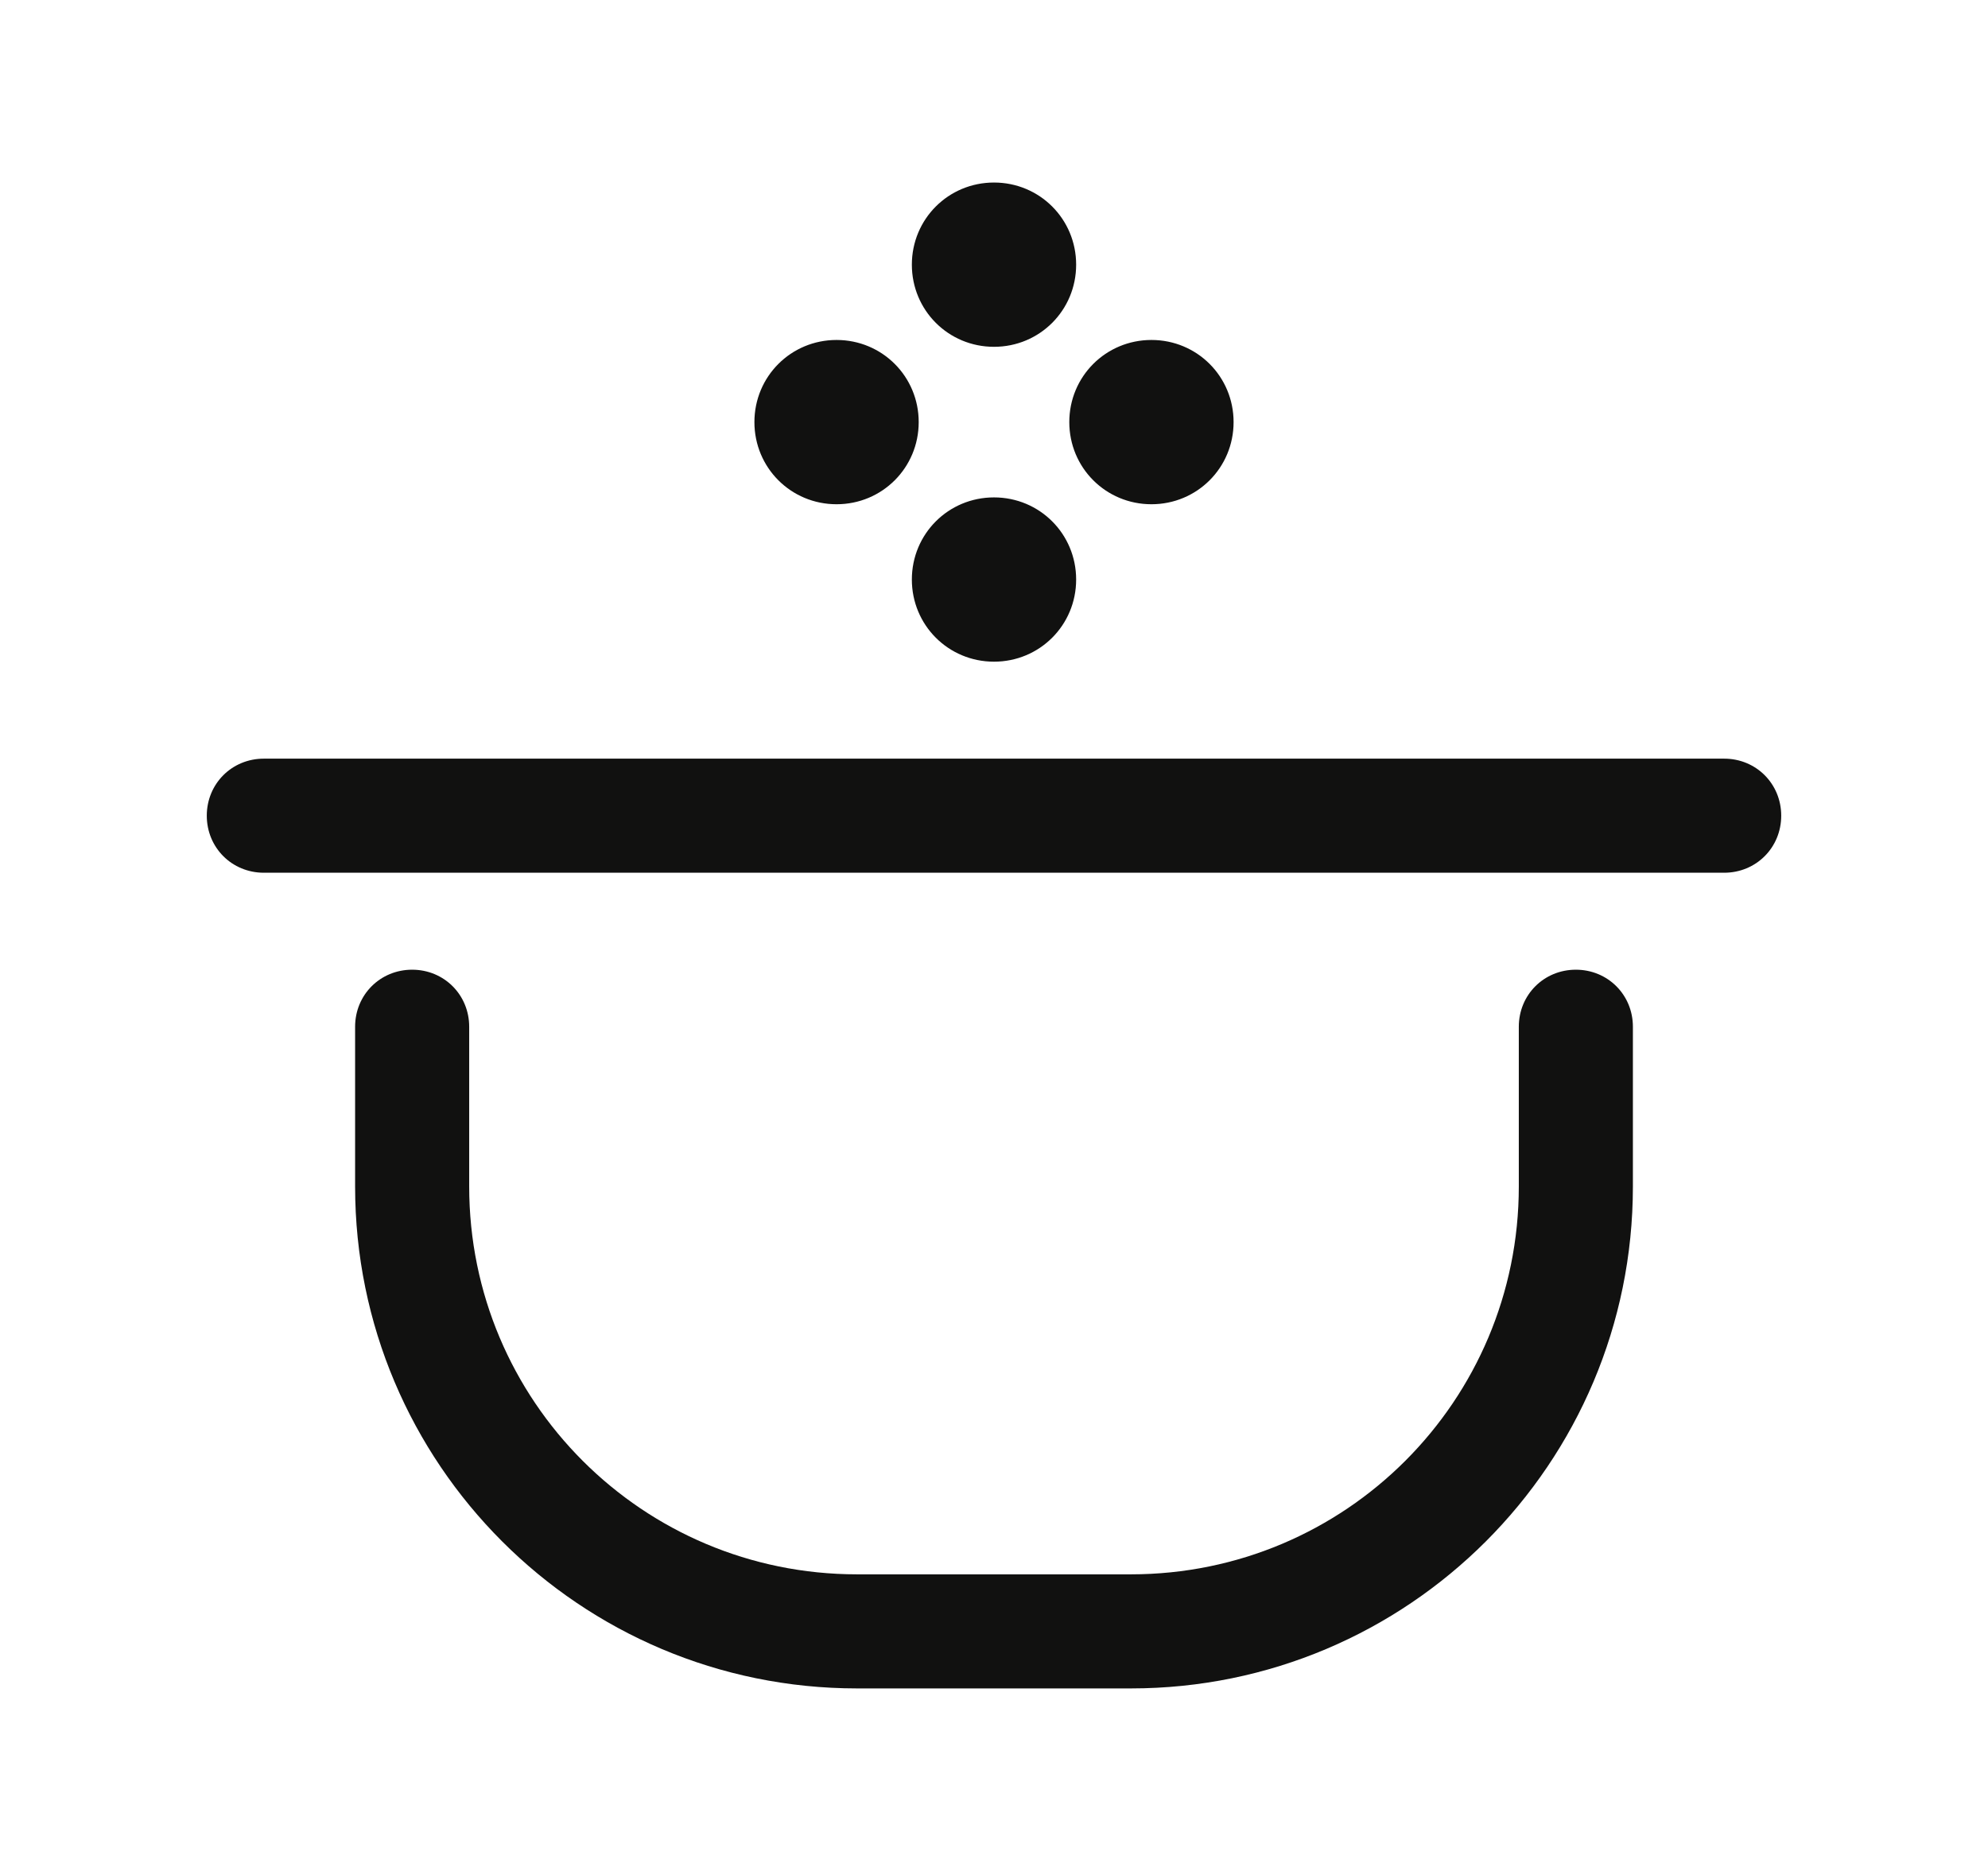
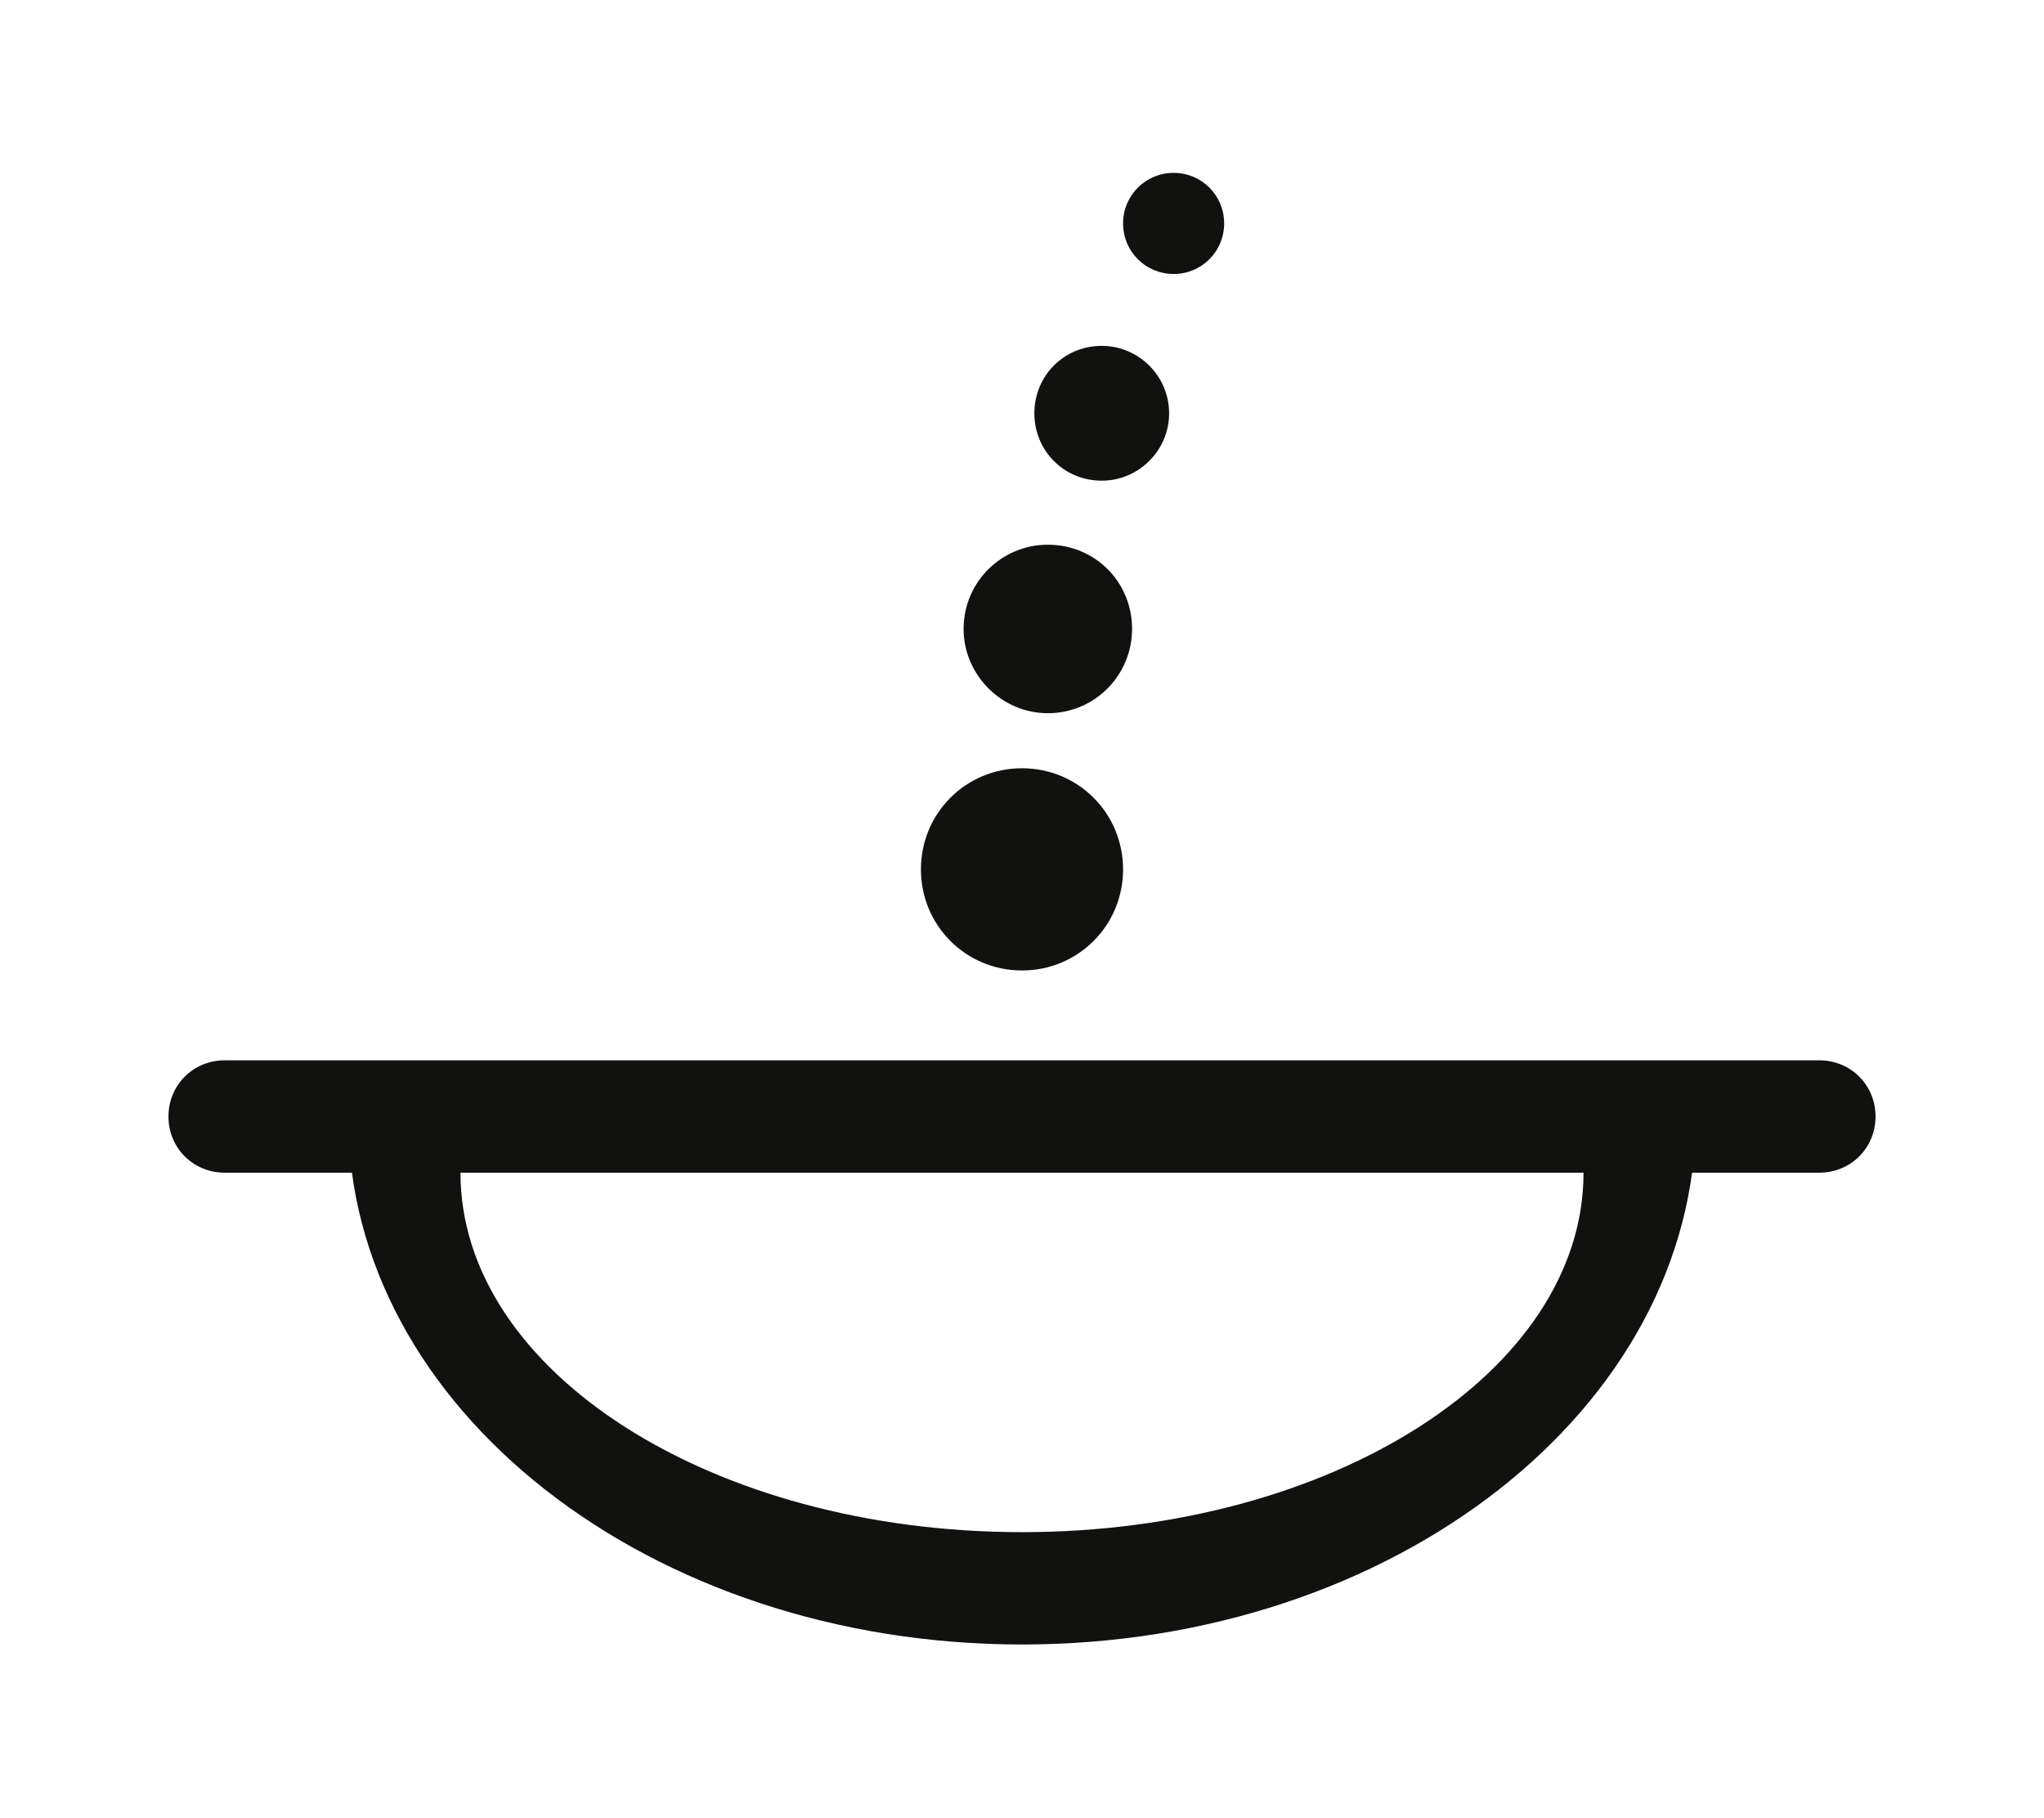
- <svg xmlns="http://www.w3.org/2000/svg" viewBox="0 0 17.00 16.40" width="17" height="16" role="img" aria-label="Base mark">
-   <path fill="#111110" d="M2.1 6.65L14.9 6.65C15.18 6.65 15.4 6.87 15.4 7.15L15.4 7.15C15.4 7.43 15.18 7.65 14.9 7.65L2.1 7.65C1.82 7.65 1.6 7.43 1.6 7.15L1.6 7.15C1.6 6.87 1.82 6.65 2.1 6.65ZM2.9 9L2.9 10.4C2.9 12.83 4.87 14.8 7.3 14.8L9.7 14.8C12.13 14.8 14.1 12.83 14.1 10.4L14.1 9C14.1 8.72 13.88 8.5 13.6 8.5C13.32 8.5 13.1 8.72 13.1 9L13.1 10.4C13.1 12.28 11.58 13.8 9.7 13.8L7.3 13.8C5.42 13.8 3.9 12.28 3.9 10.4L3.9 9C3.9 8.72 3.68 8.5 3.4 8.5C3.12 8.5 2.9 8.72 2.9 9ZM9.22 5.08C9.22 5.48 8.9 5.8 8.5 5.8C8.1 5.8 7.78 5.48 7.78 5.08C7.78 4.68 8.1 4.36 8.5 4.36C8.9 4.36 9.22 4.68 9.22 5.08ZM7.84 3.7C7.84 4.1 7.52 4.42 7.12 4.42C6.72 4.42 6.4 4.1 6.4 3.7C6.4 3.3 6.72 2.98 7.12 2.98C7.52 2.98 7.84 3.3 7.84 3.7ZM10.6 3.7C10.6 4.1 10.28 4.42 9.88 4.42C9.48 4.42 9.16 4.1 9.16 3.7C9.16 3.3 9.48 2.98 9.88 2.98C10.28 2.98 10.6 3.3 10.6 3.7ZM9.22 2.32C9.22 2.72 8.9 3.04 8.5 3.04C8.1 3.04 7.78 2.72 7.78 2.32C7.78 1.92 8.1 1.6 8.5 1.6C8.9 1.6 9.22 1.92 9.22 2.32Z" />
+ <svg xmlns="http://www.w3.org/2000/svg" viewBox="0 0 18.20 16.10" width="18" height="16" role="img" aria-label="Base mark">
+   <path fill="#111110" d="M2 9.4L16.2 9.4C16.48 9.4 16.7 9.62 16.7 9.9L16.7 9.9C16.7 10.18 16.48 10.4 16.2 10.4L2 10.4C1.72 10.4 1.5 10.18 1.5 9.9L1.5 9.9C1.5 9.62 1.72 9.4 2 9.4ZM3.1 9.9L15.1 9.9C15.1 12.5 12.41 14.6 9.1 14.6C5.79 14.6 3.1 12.5 3.1 9.9ZM4.1 10.4C4.1 12.17 6.34 13.6 9.1 13.6C11.86 13.6 14.1 12.17 14.1 10.4L4.1 10.4ZM10 7.7C10 8.2 9.6 8.6 9.1 8.6C8.6 8.6 8.2 8.2 8.2 7.7C8.2 7.2 8.6 6.8 9.1 6.8C9.6 6.8 10 7.2 10 7.7ZM10.08 5.56C10.08 5.97 9.75 6.31 9.33 6.31C8.92 6.31 8.58 5.97 8.58 5.56C8.58 5.14 8.92 4.81 9.33 4.81C9.75 4.81 10.08 5.14 10.08 5.56ZM10.41 3.64C10.41 3.97 10.14 4.24 9.81 4.24C9.47 4.24 9.21 3.97 9.21 3.64C9.21 3.31 9.47 3.04 9.81 3.04C10.14 3.04 10.41 3.31 10.41 3.64ZM10.9 1.95C10.9 2.2 10.7 2.4 10.45 2.4C10.2 2.4 10 2.2 10 1.95C10 1.7 10.2 1.5 10.45 1.5C10.7 1.5 10.9 1.7 10.9 1.95Z" />
</svg>
